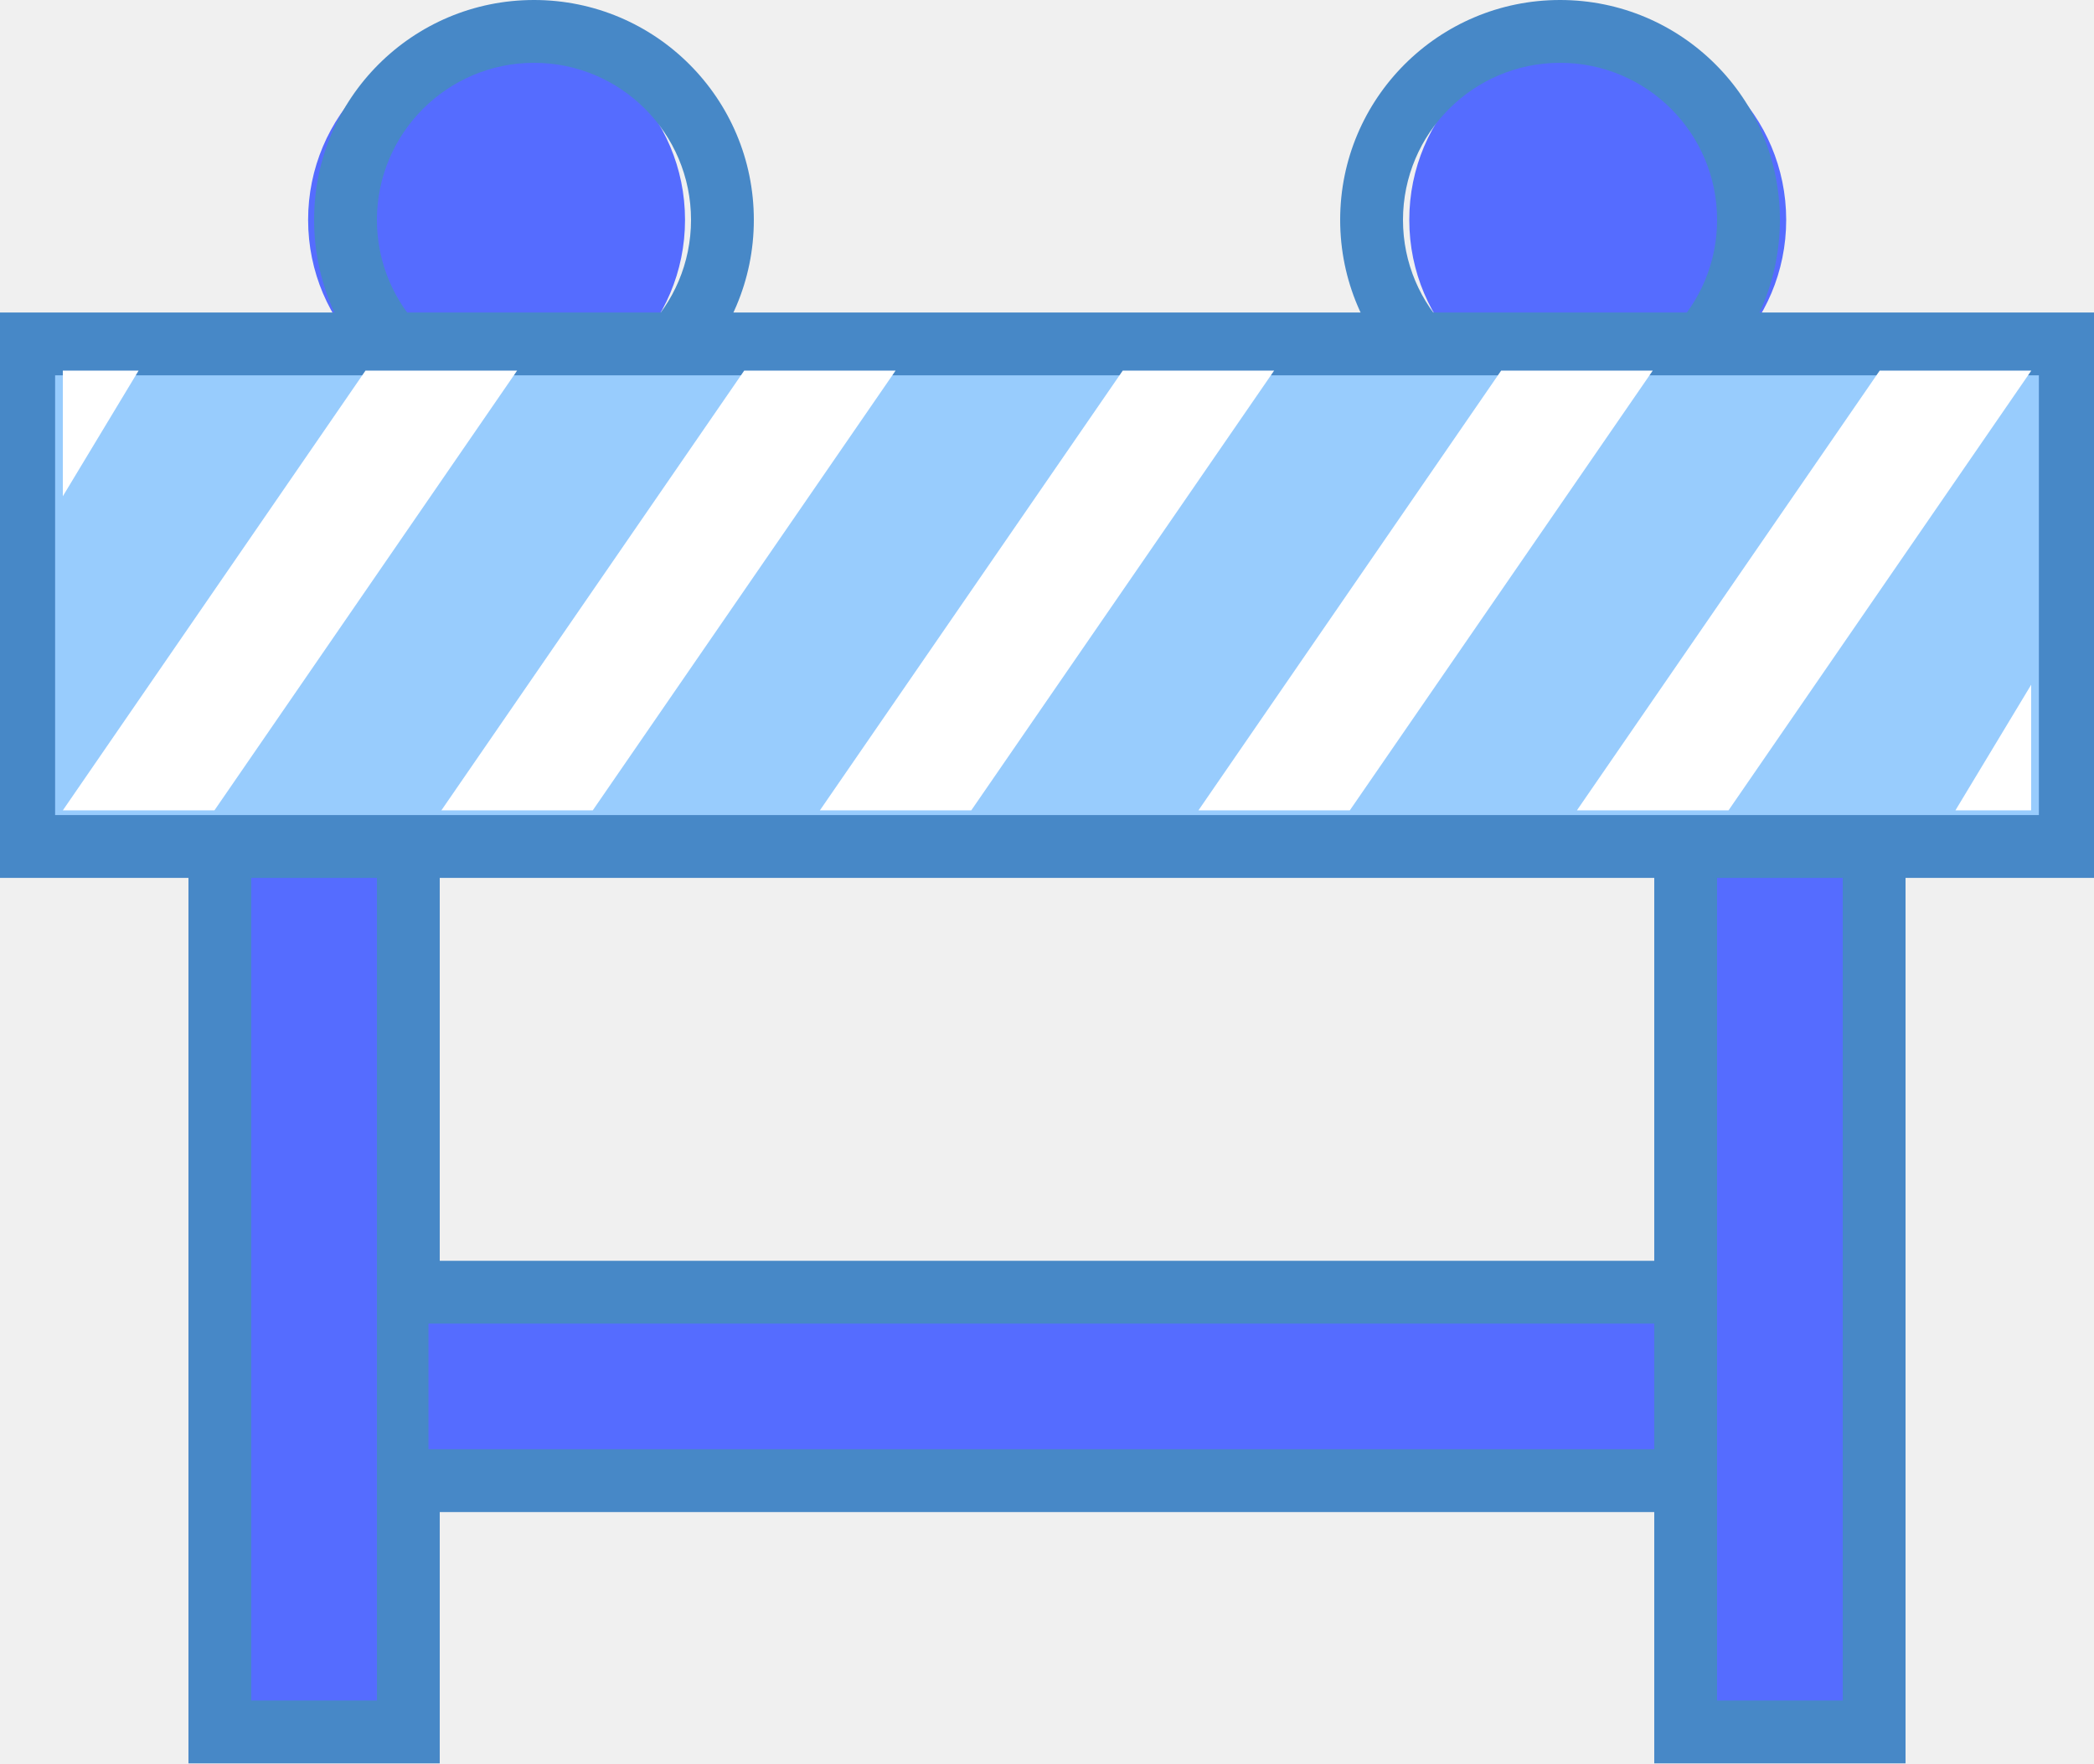
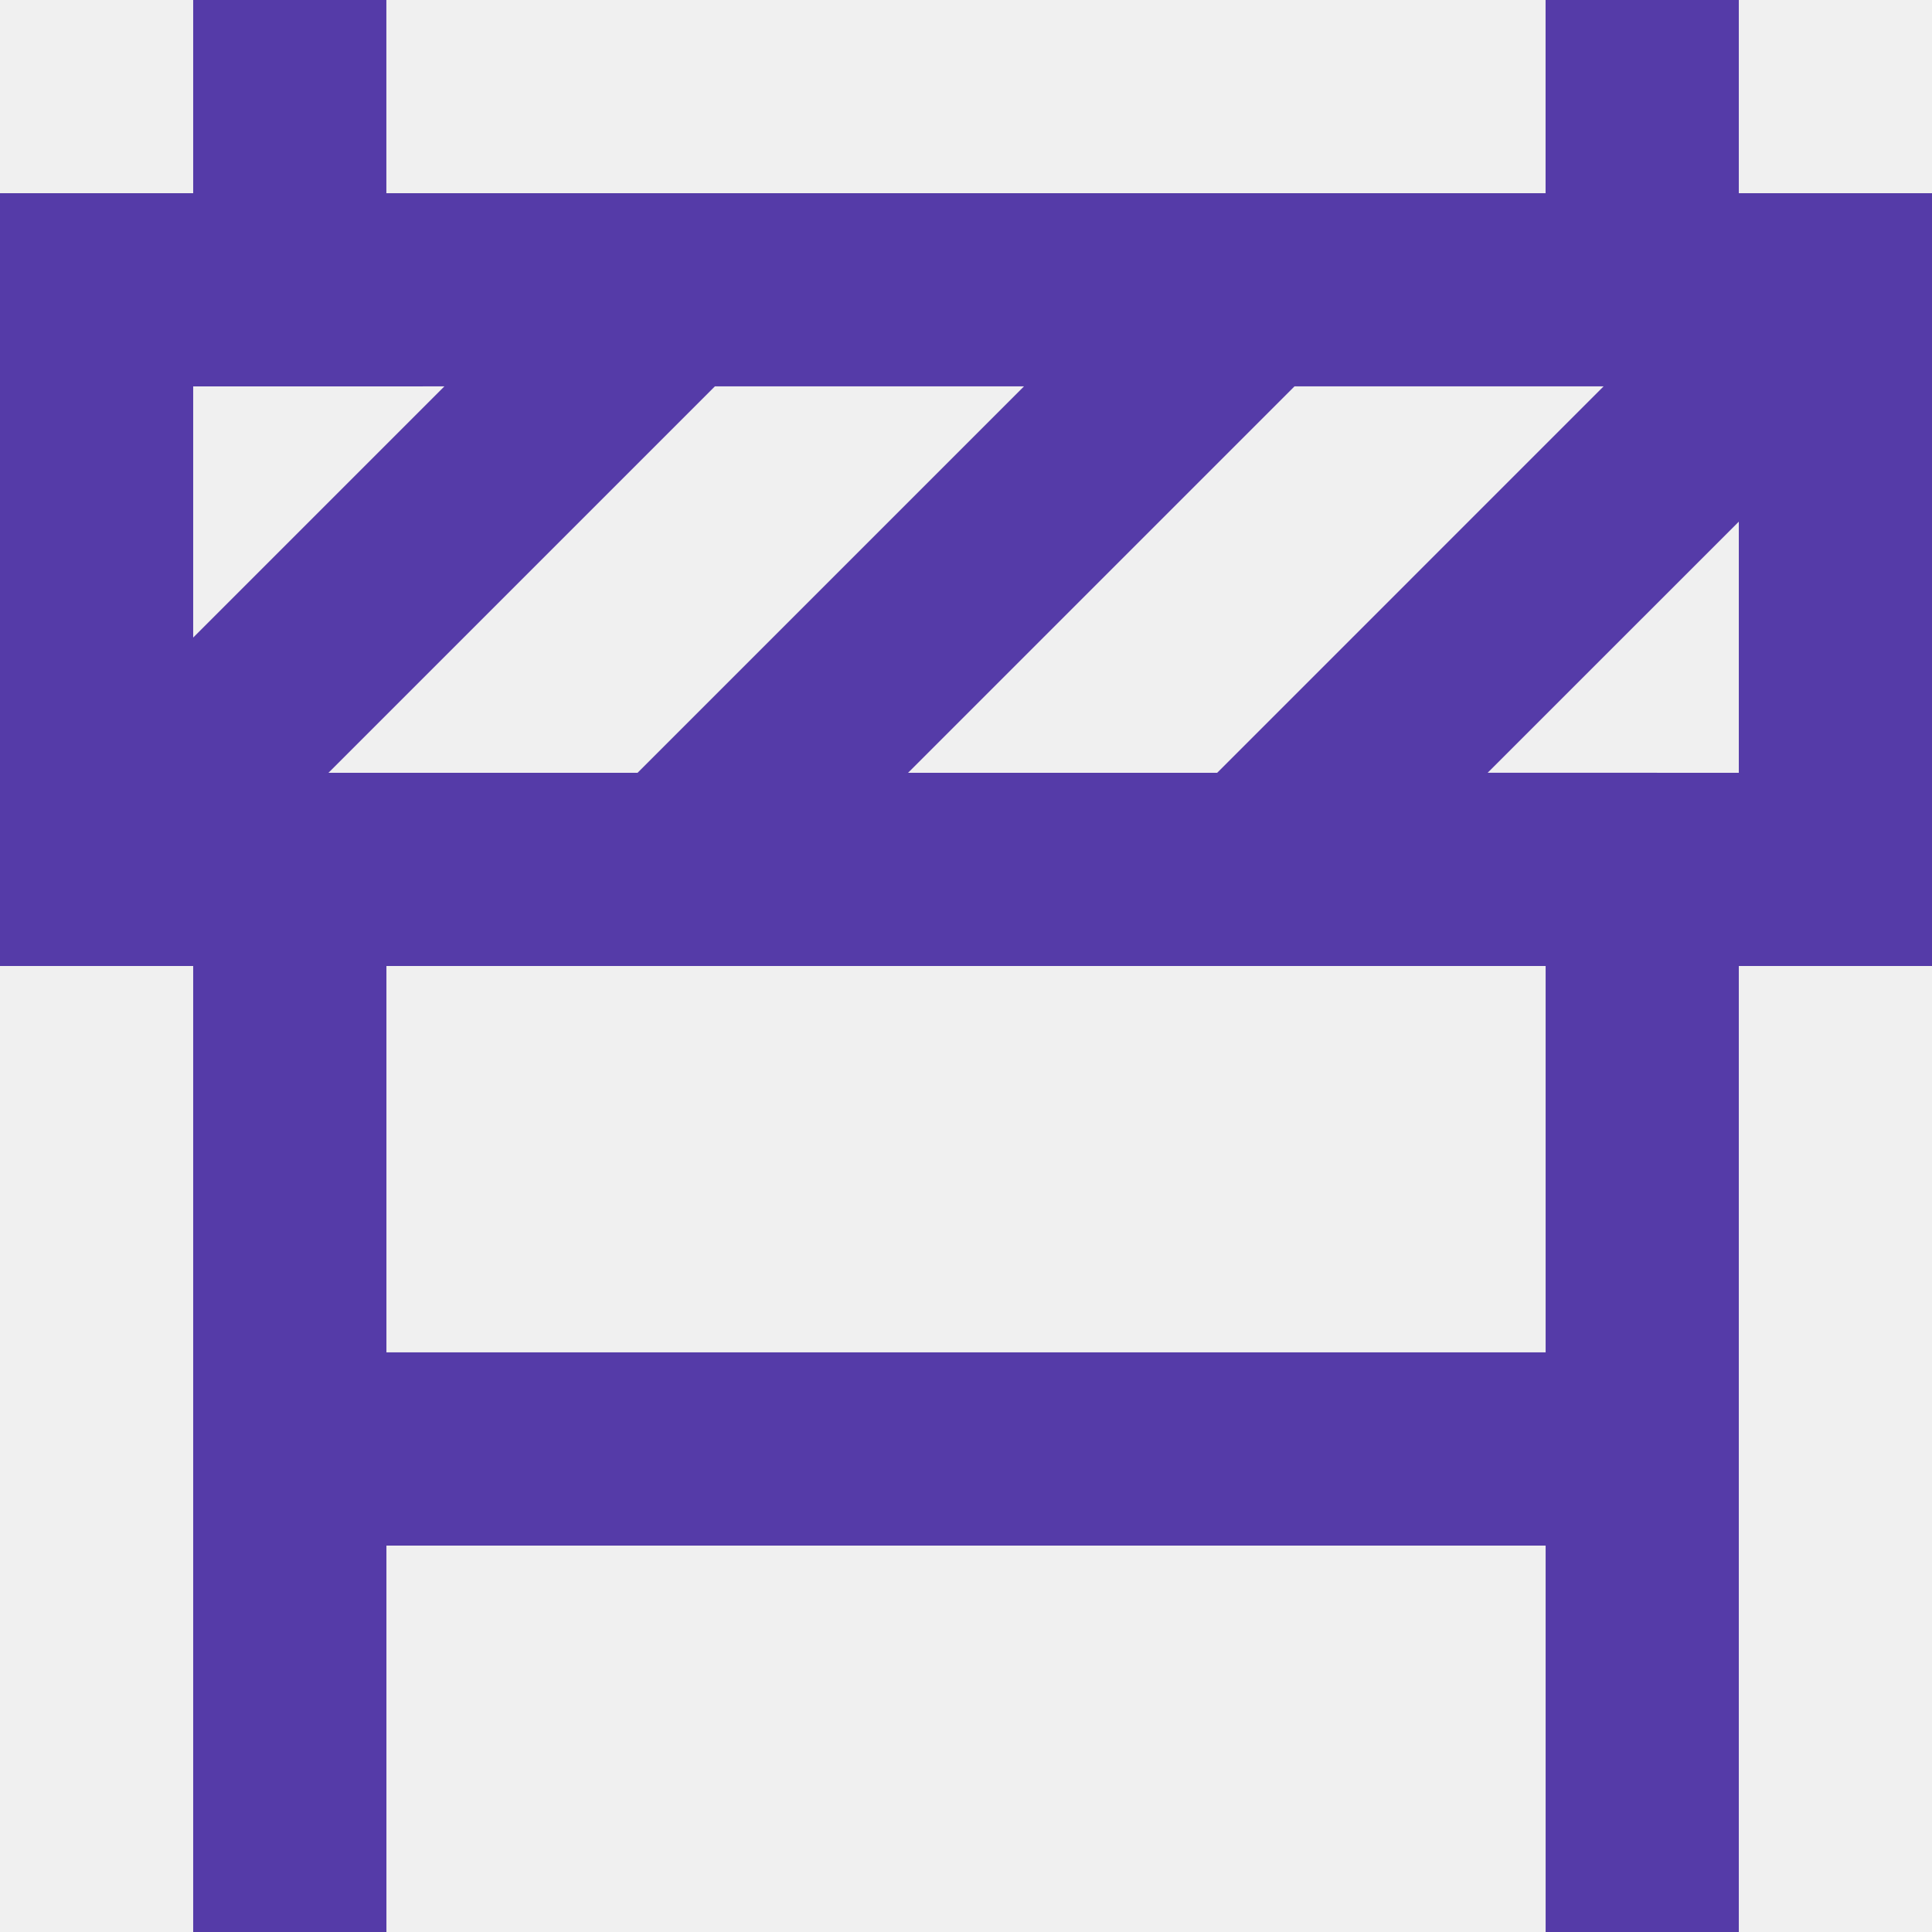
- <svg xmlns="http://www.w3.org/2000/svg" id="surface1858666" width="53.867" height="45.361" viewBox="0 0 53.867 45.361">
-   <defs>
-     <style>
-             .cls-1{fill:#556cff}.cls-2{fill:#4788c7}
-         </style>
-   </defs>
-   <path id="Path_9676" d="M87.348 13.5a4.848 4.848 0 1 0 4.852 4.848 4.849 4.849 0 0 0-4.852-4.848zm0 0" class="cls-1" transform="translate(-46.251 -12.692)" />
-   <path id="Path_9677" d="M86.656 13.616a4.04 4.04 0 1 1-4.04 4.04 4.045 4.045 0 0 1 4.04-4.04m0-1.616a5.656 5.656 0 1 0 5.656 5.656A5.655 5.655 0 0 0 86.656 12zm0 0" class="cls-2" transform="translate(-46.525 -12)" />
-   <path id="Path_9678" d="M24.348 13.5a4.848 4.848 0 1 0 4.852 4.848 4.849 4.849 0 0 0-4.852-4.848zm0 0" class="cls-1" transform="translate(-11.578 -12.692)" />
-   <path id="Path_9679" d="M23.656 13.616a4.04 4.04 0 1 1-4.04 4.04 4.045 4.045 0 0 1 4.04-4.04m0-1.616a5.656 5.656 0 1 0 5.656 5.656A5.655 5.655 0 0 0 23.656 12zm0 0" class="cls-2" transform="translate(-9.92 -12)" />
-   <path id="Path_9680" d="M13.5 53.465h4.848v28.568H13.5zm0 0" class="cls-1" transform="translate(-7.844 -37.48)" />
-   <path id="Path_9681" d="M16.848 53.581v26.952h-3.232V53.581h3.232m1.616-1.616H12v30.184h6.464zm0 0" class="cls-2" transform="translate(-7.152 -36.788)" />
-   <path id="Path_9682" d="M22.5 85.5h32.859v4.848H22.5zm0 0" class="cls-1" transform="translate(-11.996 -52.259)" />
-   <path id="Path_9683" d="M54.149 85.616v3.232H22.326v-3.232h31.823M55.475 84H21v6.464h34.475zm0 0" class="cls-2" transform="translate(-11.304 -51.567)" />
-   <path id="Path_9684" d="M97.5 53.465h4.848v28.568H97.5zm0 0" class="cls-1" transform="translate(-54.137 -37.48)" />
-   <path id="Path_9685" d="M100.848 53.581v26.952h-3.232V53.581h3.232m1.616-1.616H96v30.184h6.464zm0 0" class="cls-2" transform="translate(-53.445 -36.788)" />
-   <path id="Path_9686" fill="#98ccfd" d="M4.5 31.5h52.251v12.928H4.5zm0 0" transform="translate(-3.692 -22.716)" />
-   <path id="Path_9687" d="M55.449 31.616v11.312H4.418V31.616h51.031M56.867 30H3v14.544h53.867zm0 0" class="cls-2" transform="translate(-3 -21.961)" />
-   <path id="Path_9688" fill="#fff" d="M17.686 33h-3.9L6 44.312h3.9zm9.736 0h-3.894l-7.79 11.312h3.894zm9.738 0h-3.894l-7.791 11.312h3.894zm9.74 0H43l-7.787 11.312h3.894zm9.738 0h-3.9l-7.789 11.312h3.9zm-1.952 11.312h1.949V41.08zM7.949 33H6v3.232zm0 0" transform="translate(-4.384 -23.466)" />
+ <svg xmlns="http://www.w3.org/2000/svg" width="38.333" height="38.333" viewBox="0 0 38.333 38.333">
+   <path fill="#553ba8" d="M38.333 3.833H34.5V0h-3.834v3.833h-23V0H3.833v3.833H0v15.333h3.833v19.167h3.834v-7.667h23v7.667H34.5V19.166h3.833zm-20.316 11.5l7.667-7.667h6.133l-7.667 7.667zm-11.5 0l7.667-7.667h6.133l-7.667 7.667zm2.3-7.667L3.833 12.65V7.667zm21.85 19.166h-23v-7.666h23zm-1.15-11.5L34.5 10.35v4.983z" />
</svg>
